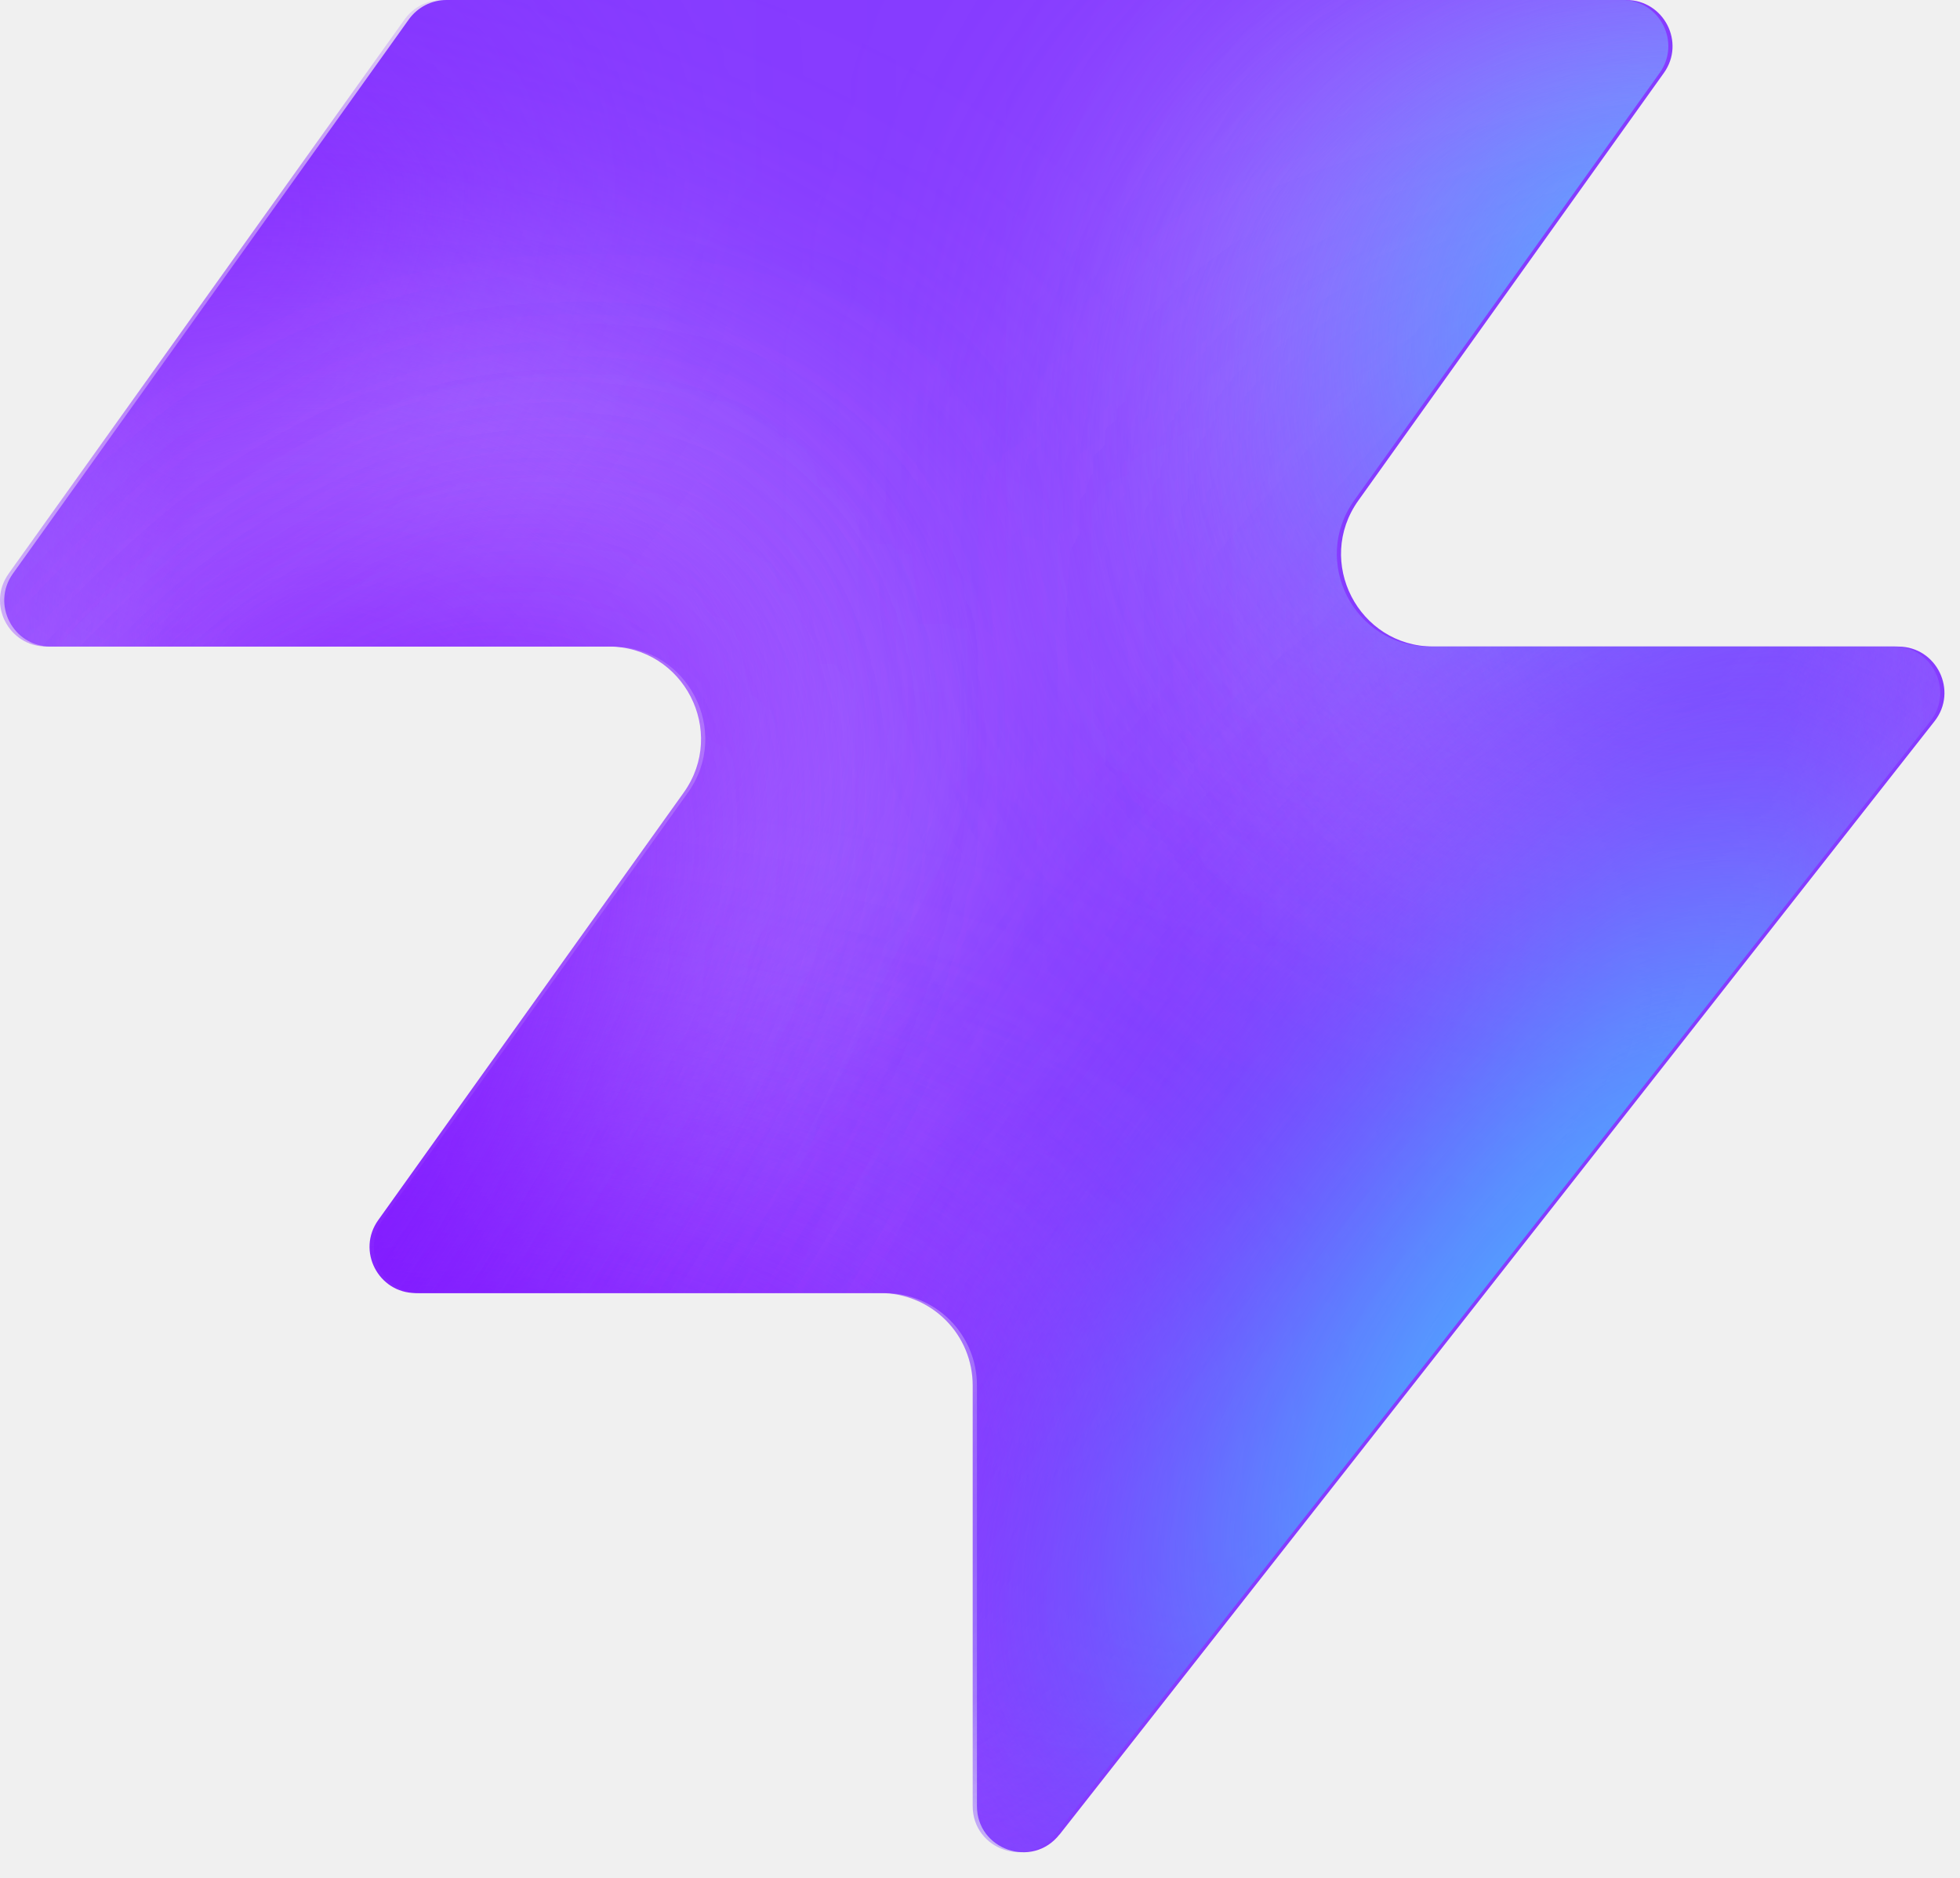
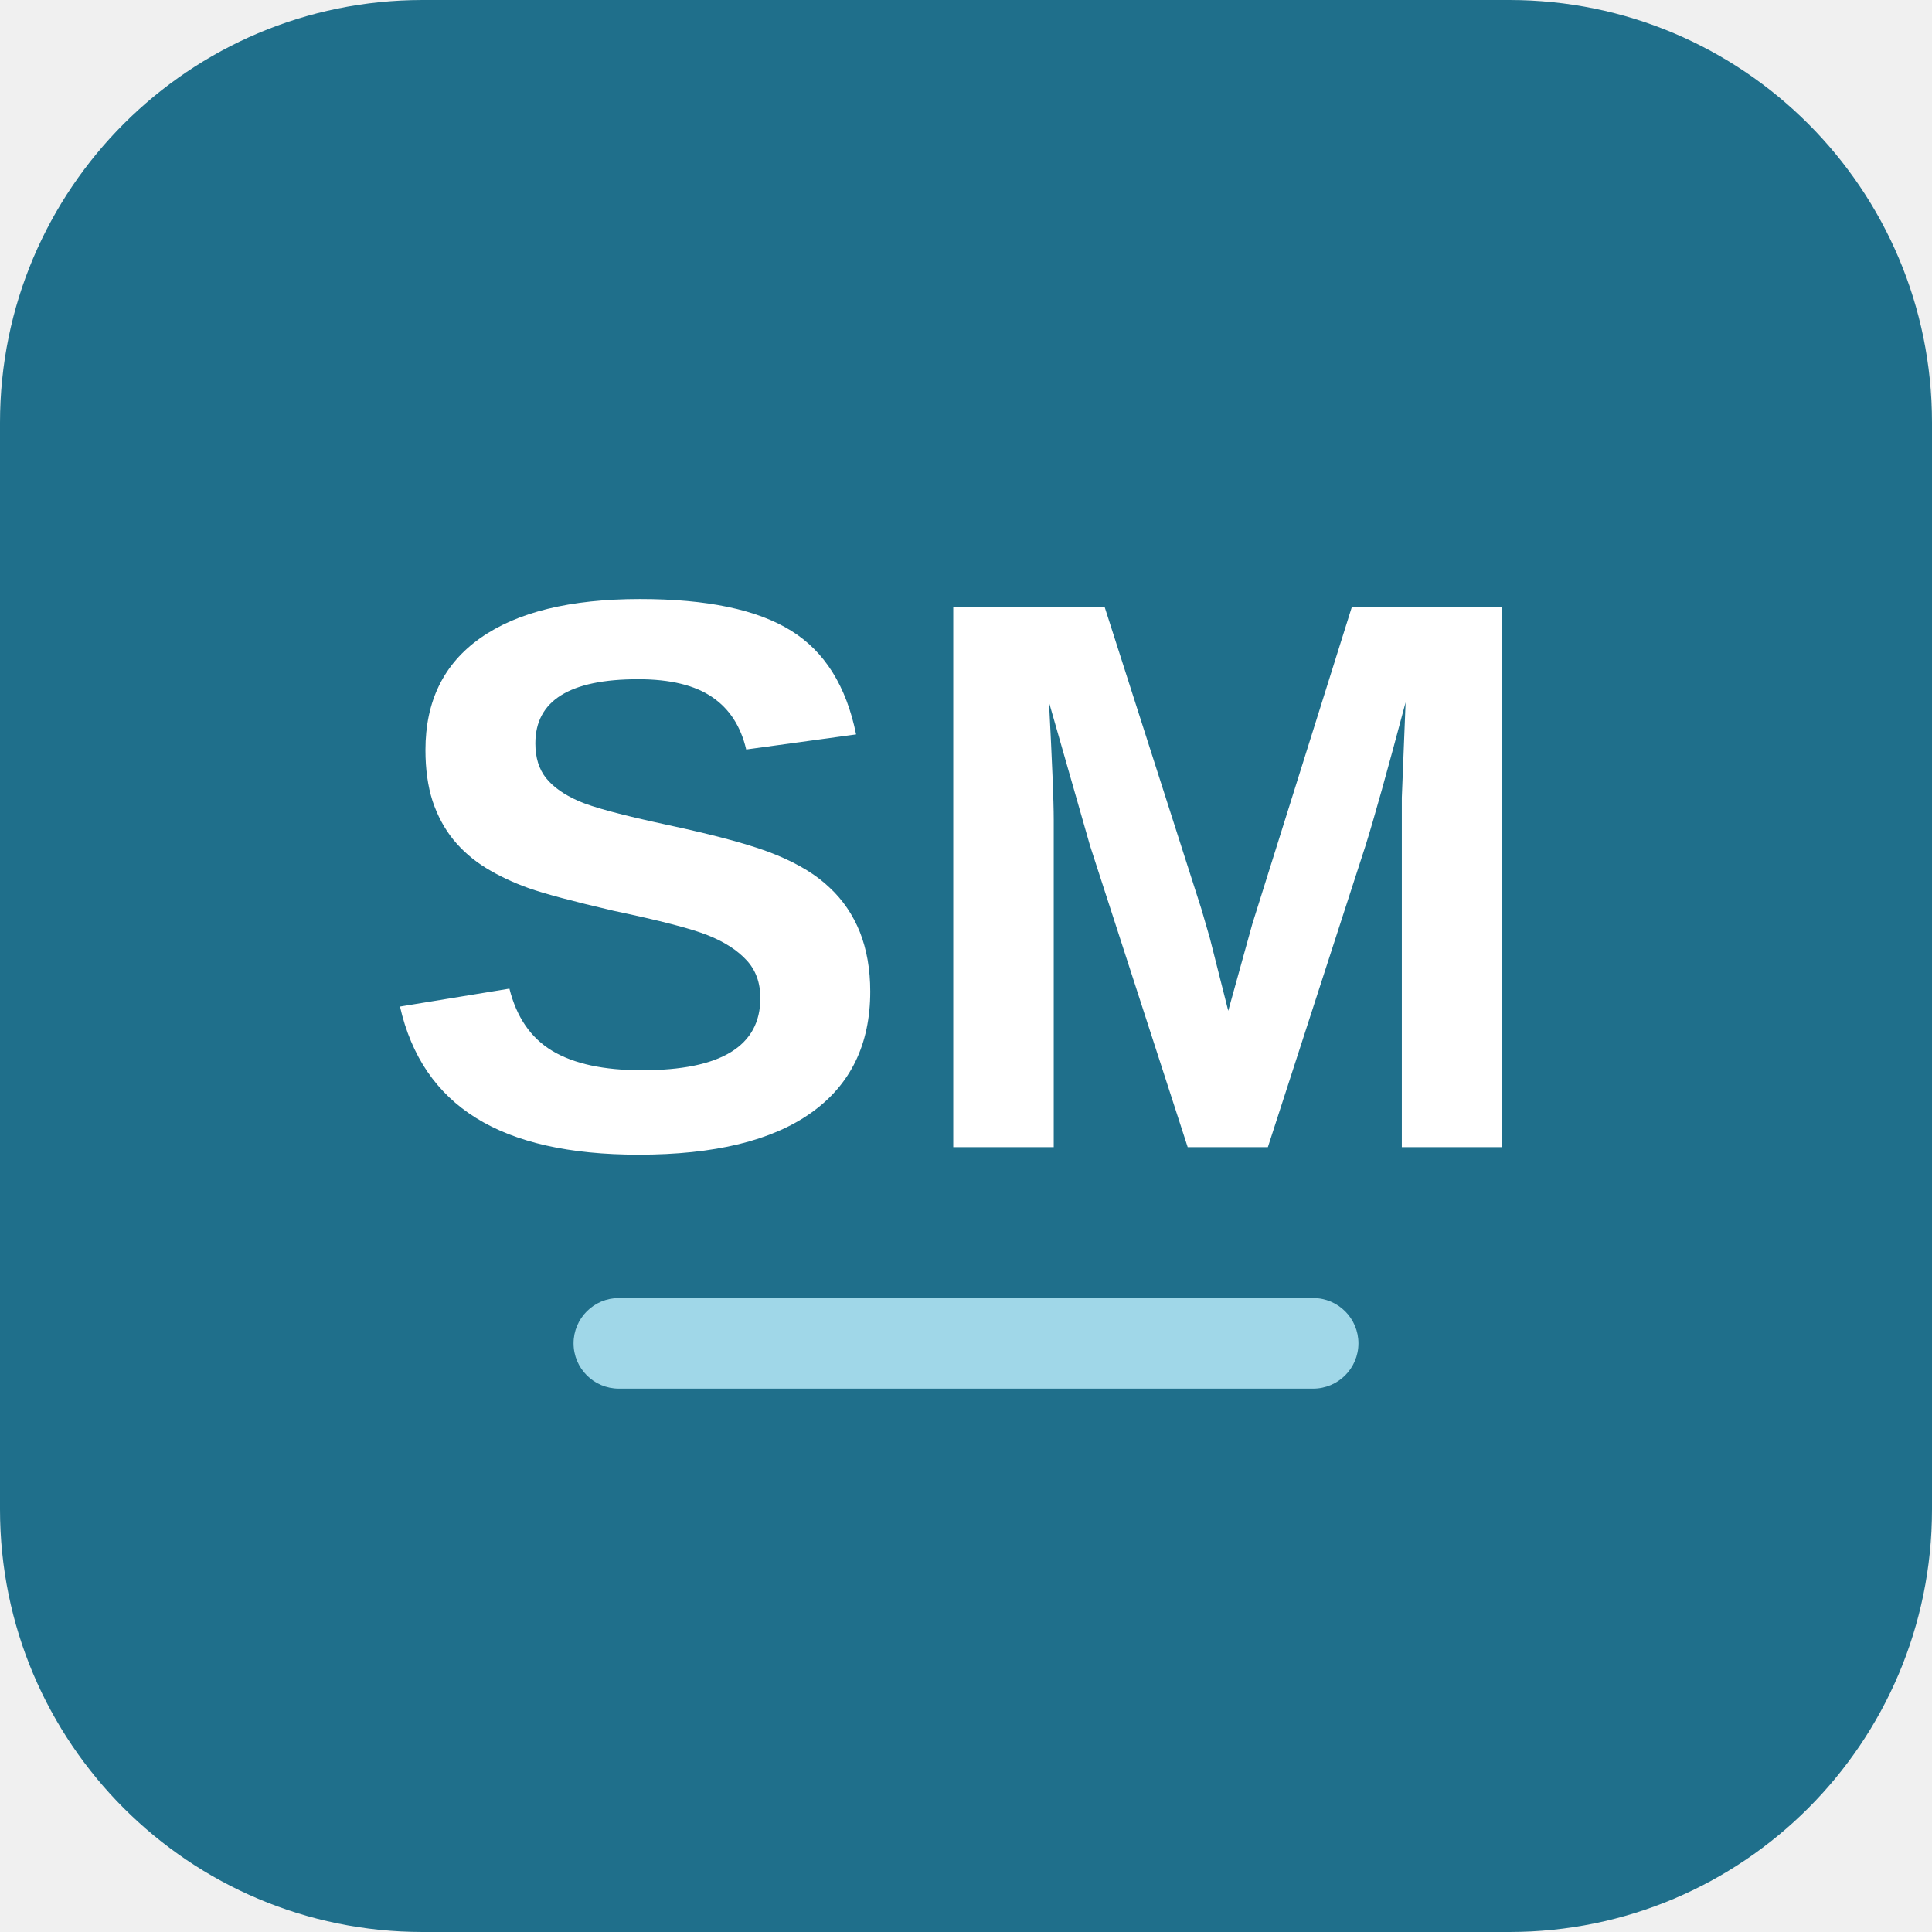
- <svg xmlns="http://www.w3.org/2000/svg" width="48" height="46" fill="none" viewBox="0 0 48 46">
-   <path fill="#863bff" d="M25.946 44.938c-.664.845-2.021.375-2.021-.698V33.937a2.26 2.26 0 0 0-2.262-2.262H10.287c-.92 0-1.456-1.04-.92-1.788l7.48-10.471c1.07-1.497 0-3.578-1.842-3.578H1.237c-.92 0-1.456-1.04-.92-1.788L10.013.474c.214-.297.556-.474.92-.474h28.894c.92 0 1.456 1.04.92 1.788l-7.48 10.471c-1.07 1.498 0 3.579 1.842 3.579h11.377c.943 0 1.473 1.088.89 1.83L25.947 44.94z" style="fill:#863bff;fill:color(display-p3 .525 .23 1);fill-opacity:1" />
-   <mask id="a" width="48" height="46" x="0" y="0" maskUnits="userSpaceOnUse" style="mask-type:alpha">
-     <path fill="#000" d="M25.842 44.938c-.664.844-2.021.375-2.021-.698V33.937a2.26 2.26 0 0 0-2.262-2.262H10.183c-.92 0-1.456-1.04-.92-1.788l7.48-10.471c1.07-1.498 0-3.579-1.842-3.579H1.133c-.92 0-1.456-1.04-.92-1.787L9.91.473c.214-.297.556-.474.92-.474h28.894c.92 0 1.456 1.04.92 1.788l-7.48 10.471c-1.07 1.498 0 3.578 1.842 3.578h11.377c.943 0 1.473 1.088.89 1.832L25.843 44.94z" style="fill:#000;fill-opacity:1" />
-   </mask>
-   <g mask="url(#a)">
-     <g filter="url(#b)">
-       <ellipse cx="5.508" cy="14.704" fill="#ede6ff" rx="5.508" ry="14.704" style="fill:#ede6ff;fill:color(display-p3 .927 .903 1);fill-opacity:1" transform="matrix(.00324 1 1 -.00324 -4.47 31.516)" />
-     </g>
-     <g filter="url(#c)">
-       <ellipse cx="10.399" cy="29.851" fill="#ede6ff" rx="10.399" ry="29.851" style="fill:#ede6ff;fill:color(display-p3 .927 .903 1);fill-opacity:1" transform="matrix(.00324 1 1 -.00324 -39.328 7.883)" />
-     </g>
-     <g filter="url(#d)">
-       <ellipse cx="5.508" cy="30.487" fill="#7e14ff" rx="5.508" ry="30.487" style="fill:#7e14ff;fill:color(display-p3 .492 .077 1);fill-opacity:1" transform="rotate(89.814 -25.913 -14.639)scale(1 -1)" />
-     </g>
-     <g filter="url(#e)">
-       <ellipse cx="5.508" cy="30.599" fill="#7e14ff" rx="5.508" ry="30.599" style="fill:#7e14ff;fill:color(display-p3 .492 .077 1);fill-opacity:1" transform="rotate(89.814 -32.644 -3.334)scale(1 -1)" />
-     </g>
-     <g filter="url(#f)">
-       <ellipse cx="5.508" cy="30.599" fill="#7e14ff" rx="5.508" ry="30.599" style="fill:#7e14ff;fill:color(display-p3 .492 .077 1);fill-opacity:1" transform="matrix(.00324 1 1 -.00324 -34.34 30.47)" />
-     </g>
-     <g filter="url(#g)">
-       <ellipse cx="14.072" cy="22.078" fill="#ede6ff" rx="14.072" ry="22.078" style="fill:#ede6ff;fill:color(display-p3 .927 .903 1);fill-opacity:1" transform="rotate(93.35 24.506 48.493)scale(-1 1)" />
-     </g>
-     <g filter="url(#h)">
-       <ellipse cx="3.47" cy="21.501" fill="#7e14ff" rx="3.47" ry="21.501" style="fill:#7e14ff;fill:color(display-p3 .492 .077 1);fill-opacity:1" transform="rotate(89.009 28.708 47.59)scale(-1 1)" />
-     </g>
-     <g filter="url(#i)">
-       <ellipse cx="3.47" cy="21.501" fill="#7e14ff" rx="3.47" ry="21.501" style="fill:#7e14ff;fill:color(display-p3 .492 .077 1);fill-opacity:1" transform="rotate(89.009 28.708 47.59)scale(-1 1)" />
-     </g>
-     <g filter="url(#j)">
-       <ellipse cx=".387" cy="8.972" fill="#7e14ff" rx="4.407" ry="29.108" style="fill:#7e14ff;fill:color(display-p3 .492 .077 1);fill-opacity:1" transform="rotate(39.51 .387 8.972)" />
-     </g>
-     <g filter="url(#k)">
-       <ellipse cx="47.523" cy="-6.092" fill="#7e14ff" rx="4.407" ry="29.108" style="fill:#7e14ff;fill:color(display-p3 .492 .077 1);fill-opacity:1" transform="rotate(37.892 47.523 -6.092)" />
-     </g>
-     <g filter="url(#l)">
-       <ellipse cx="41.412" cy="6.333" fill="#47bfff" rx="5.971" ry="9.665" style="fill:#47bfff;fill:color(display-p3 .28 .748 1);fill-opacity:1" transform="rotate(37.892 41.412 6.333)" />
-     </g>
-     <g filter="url(#m)">
-       <ellipse cx="-1.879" cy="38.332" fill="#7e14ff" rx="4.407" ry="29.108" style="fill:#7e14ff;fill:color(display-p3 .492 .077 1);fill-opacity:1" transform="rotate(37.892 -1.88 38.332)" />
-     </g>
-     <g filter="url(#n)">
-       <ellipse cx="-1.879" cy="38.332" fill="#7e14ff" rx="4.407" ry="29.108" style="fill:#7e14ff;fill:color(display-p3 .492 .077 1);fill-opacity:1" transform="rotate(37.892 -1.88 38.332)" />
-     </g>
-     <g filter="url(#o)">
-       <ellipse cx="35.651" cy="29.907" fill="#7e14ff" rx="4.407" ry="29.108" style="fill:#7e14ff;fill:color(display-p3 .492 .077 1);fill-opacity:1" transform="rotate(37.892 35.651 29.907)" />
-     </g>
-     <g filter="url(#p)">
-       <ellipse cx="38.418" cy="32.4" fill="#47bfff" rx="5.971" ry="15.297" style="fill:#47bfff;fill:color(display-p3 .28 .748 1);fill-opacity:1" transform="rotate(37.892 38.418 32.4)" />
-     </g>
-   </g>
-   <defs>
-     <filter id="b" width="60.045" height="41.654" x="-19.77" y="16.149" color-interpolation-filters="sRGB" filterUnits="userSpaceOnUse">
-       <feFlood flood-opacity="0" result="BackgroundImageFix" />
-       <feBlend in="SourceGraphic" in2="BackgroundImageFix" result="shape" />
-       <feGaussianBlur result="effect1_foregroundBlur_2002_17158" stdDeviation="7.659" />
-     </filter>
-     <filter id="c" width="90.34" height="51.437" x="-54.613" y="-7.533" color-interpolation-filters="sRGB" filterUnits="userSpaceOnUse">
-       <feFlood flood-opacity="0" result="BackgroundImageFix" />
-       <feBlend in="SourceGraphic" in2="BackgroundImageFix" result="shape" />
-       <feGaussianBlur result="effect1_foregroundBlur_2002_17158" stdDeviation="7.659" />
-     </filter>
-     <filter id="d" width="79.355" height="29.4" x="-49.64" y="2.03" color-interpolation-filters="sRGB" filterUnits="userSpaceOnUse">
-       <feFlood flood-opacity="0" result="BackgroundImageFix" />
-       <feBlend in="SourceGraphic" in2="BackgroundImageFix" result="shape" />
-       <feGaussianBlur result="effect1_foregroundBlur_2002_17158" stdDeviation="4.596" />
-     </filter>
-     <filter id="e" width="79.579" height="29.4" x="-45.045" y="20.029" color-interpolation-filters="sRGB" filterUnits="userSpaceOnUse">
-       <feFlood flood-opacity="0" result="BackgroundImageFix" />
-       <feBlend in="SourceGraphic" in2="BackgroundImageFix" result="shape" />
-       <feGaussianBlur result="effect1_foregroundBlur_2002_17158" stdDeviation="4.596" />
-     </filter>
-     <filter id="f" width="79.579" height="29.4" x="-43.513" y="21.178" color-interpolation-filters="sRGB" filterUnits="userSpaceOnUse">
-       <feFlood flood-opacity="0" result="BackgroundImageFix" />
-       <feBlend in="SourceGraphic" in2="BackgroundImageFix" result="shape" />
-       <feGaussianBlur result="effect1_foregroundBlur_2002_17158" stdDeviation="4.596" />
-     </filter>
-     <filter id="g" width="74.749" height="58.852" x="15.756" y="-17.901" color-interpolation-filters="sRGB" filterUnits="userSpaceOnUse">
-       <feFlood flood-opacity="0" result="BackgroundImageFix" />
-       <feBlend in="SourceGraphic" in2="BackgroundImageFix" result="shape" />
-       <feGaussianBlur result="effect1_foregroundBlur_2002_17158" stdDeviation="7.659" />
-     </filter>
-     <filter id="h" width="61.377" height="25.362" x="23.548" y="2.284" color-interpolation-filters="sRGB" filterUnits="userSpaceOnUse">
-       <feFlood flood-opacity="0" result="BackgroundImageFix" />
-       <feBlend in="SourceGraphic" in2="BackgroundImageFix" result="shape" />
-       <feGaussianBlur result="effect1_foregroundBlur_2002_17158" stdDeviation="4.596" />
-     </filter>
-     <filter id="i" width="61.377" height="25.362" x="23.548" y="2.284" color-interpolation-filters="sRGB" filterUnits="userSpaceOnUse">
-       <feFlood flood-opacity="0" result="BackgroundImageFix" />
-       <feBlend in="SourceGraphic" in2="BackgroundImageFix" result="shape" />
-       <feGaussianBlur result="effect1_foregroundBlur_2002_17158" stdDeviation="4.596" />
-     </filter>
-     <filter id="j" width="56.045" height="63.649" x="-27.636" y="-22.853" color-interpolation-filters="sRGB" filterUnits="userSpaceOnUse">
-       <feFlood flood-opacity="0" result="BackgroundImageFix" />
-       <feBlend in="SourceGraphic" in2="BackgroundImageFix" result="shape" />
-       <feGaussianBlur result="effect1_foregroundBlur_2002_17158" stdDeviation="4.596" />
-     </filter>
-     <filter id="k" width="54.814" height="64.646" x="20.116" y="-38.415" color-interpolation-filters="sRGB" filterUnits="userSpaceOnUse">
-       <feFlood flood-opacity="0" result="BackgroundImageFix" />
-       <feBlend in="SourceGraphic" in2="BackgroundImageFix" result="shape" />
-       <feGaussianBlur result="effect1_foregroundBlur_2002_17158" stdDeviation="4.596" />
-     </filter>
-     <filter id="l" width="33.541" height="35.313" x="24.641" y="-11.323" color-interpolation-filters="sRGB" filterUnits="userSpaceOnUse">
-       <feFlood flood-opacity="0" result="BackgroundImageFix" />
-       <feBlend in="SourceGraphic" in2="BackgroundImageFix" result="shape" />
-       <feGaussianBlur result="effect1_foregroundBlur_2002_17158" stdDeviation="4.596" />
-     </filter>
-     <filter id="m" width="54.814" height="64.646" x="-29.286" y="6.009" color-interpolation-filters="sRGB" filterUnits="userSpaceOnUse">
-       <feFlood flood-opacity="0" result="BackgroundImageFix" />
-       <feBlend in="SourceGraphic" in2="BackgroundImageFix" result="shape" />
-       <feGaussianBlur result="effect1_foregroundBlur_2002_17158" stdDeviation="4.596" />
-     </filter>
-     <filter id="n" width="54.814" height="64.646" x="-29.286" y="6.009" color-interpolation-filters="sRGB" filterUnits="userSpaceOnUse">
-       <feFlood flood-opacity="0" result="BackgroundImageFix" />
-       <feBlend in="SourceGraphic" in2="BackgroundImageFix" result="shape" />
-       <feGaussianBlur result="effect1_foregroundBlur_2002_17158" stdDeviation="4.596" />
-     </filter>
-     <filter id="o" width="54.814" height="64.646" x="8.244" y="-2.416" color-interpolation-filters="sRGB" filterUnits="userSpaceOnUse">
-       <feFlood flood-opacity="0" result="BackgroundImageFix" />
-       <feBlend in="SourceGraphic" in2="BackgroundImageFix" result="shape" />
-       <feGaussianBlur result="effect1_foregroundBlur_2002_17158" stdDeviation="4.596" />
-     </filter>
-     <filter id="p" width="39.409" height="43.623" x="18.713" y="10.588" color-interpolation-filters="sRGB" filterUnits="userSpaceOnUse">
-       <feFlood flood-opacity="0" result="BackgroundImageFix" />
-       <feBlend in="SourceGraphic" in2="BackgroundImageFix" result="shape" />
-       <feGaussianBlur result="effect1_foregroundBlur_2002_17158" stdDeviation="4.596" />
-     </filter>
-   </defs>
+ <svg xmlns="http://www.w3.org/2000/svg" viewBox="0 0 64 64">
+   <rect width="64" height="64" rx="14" fill="#1f6f8b" />
+   <text x="32" y="38" text-anchor="middle" font-family="Segoe UI, Arial, sans-serif" font-size="26" font-weight="700" fill="#fff">SM</text>
+   <rect x="19" y="43" width="26" height="3" rx="1.5" fill="#a0d7e8" />
</svg>
